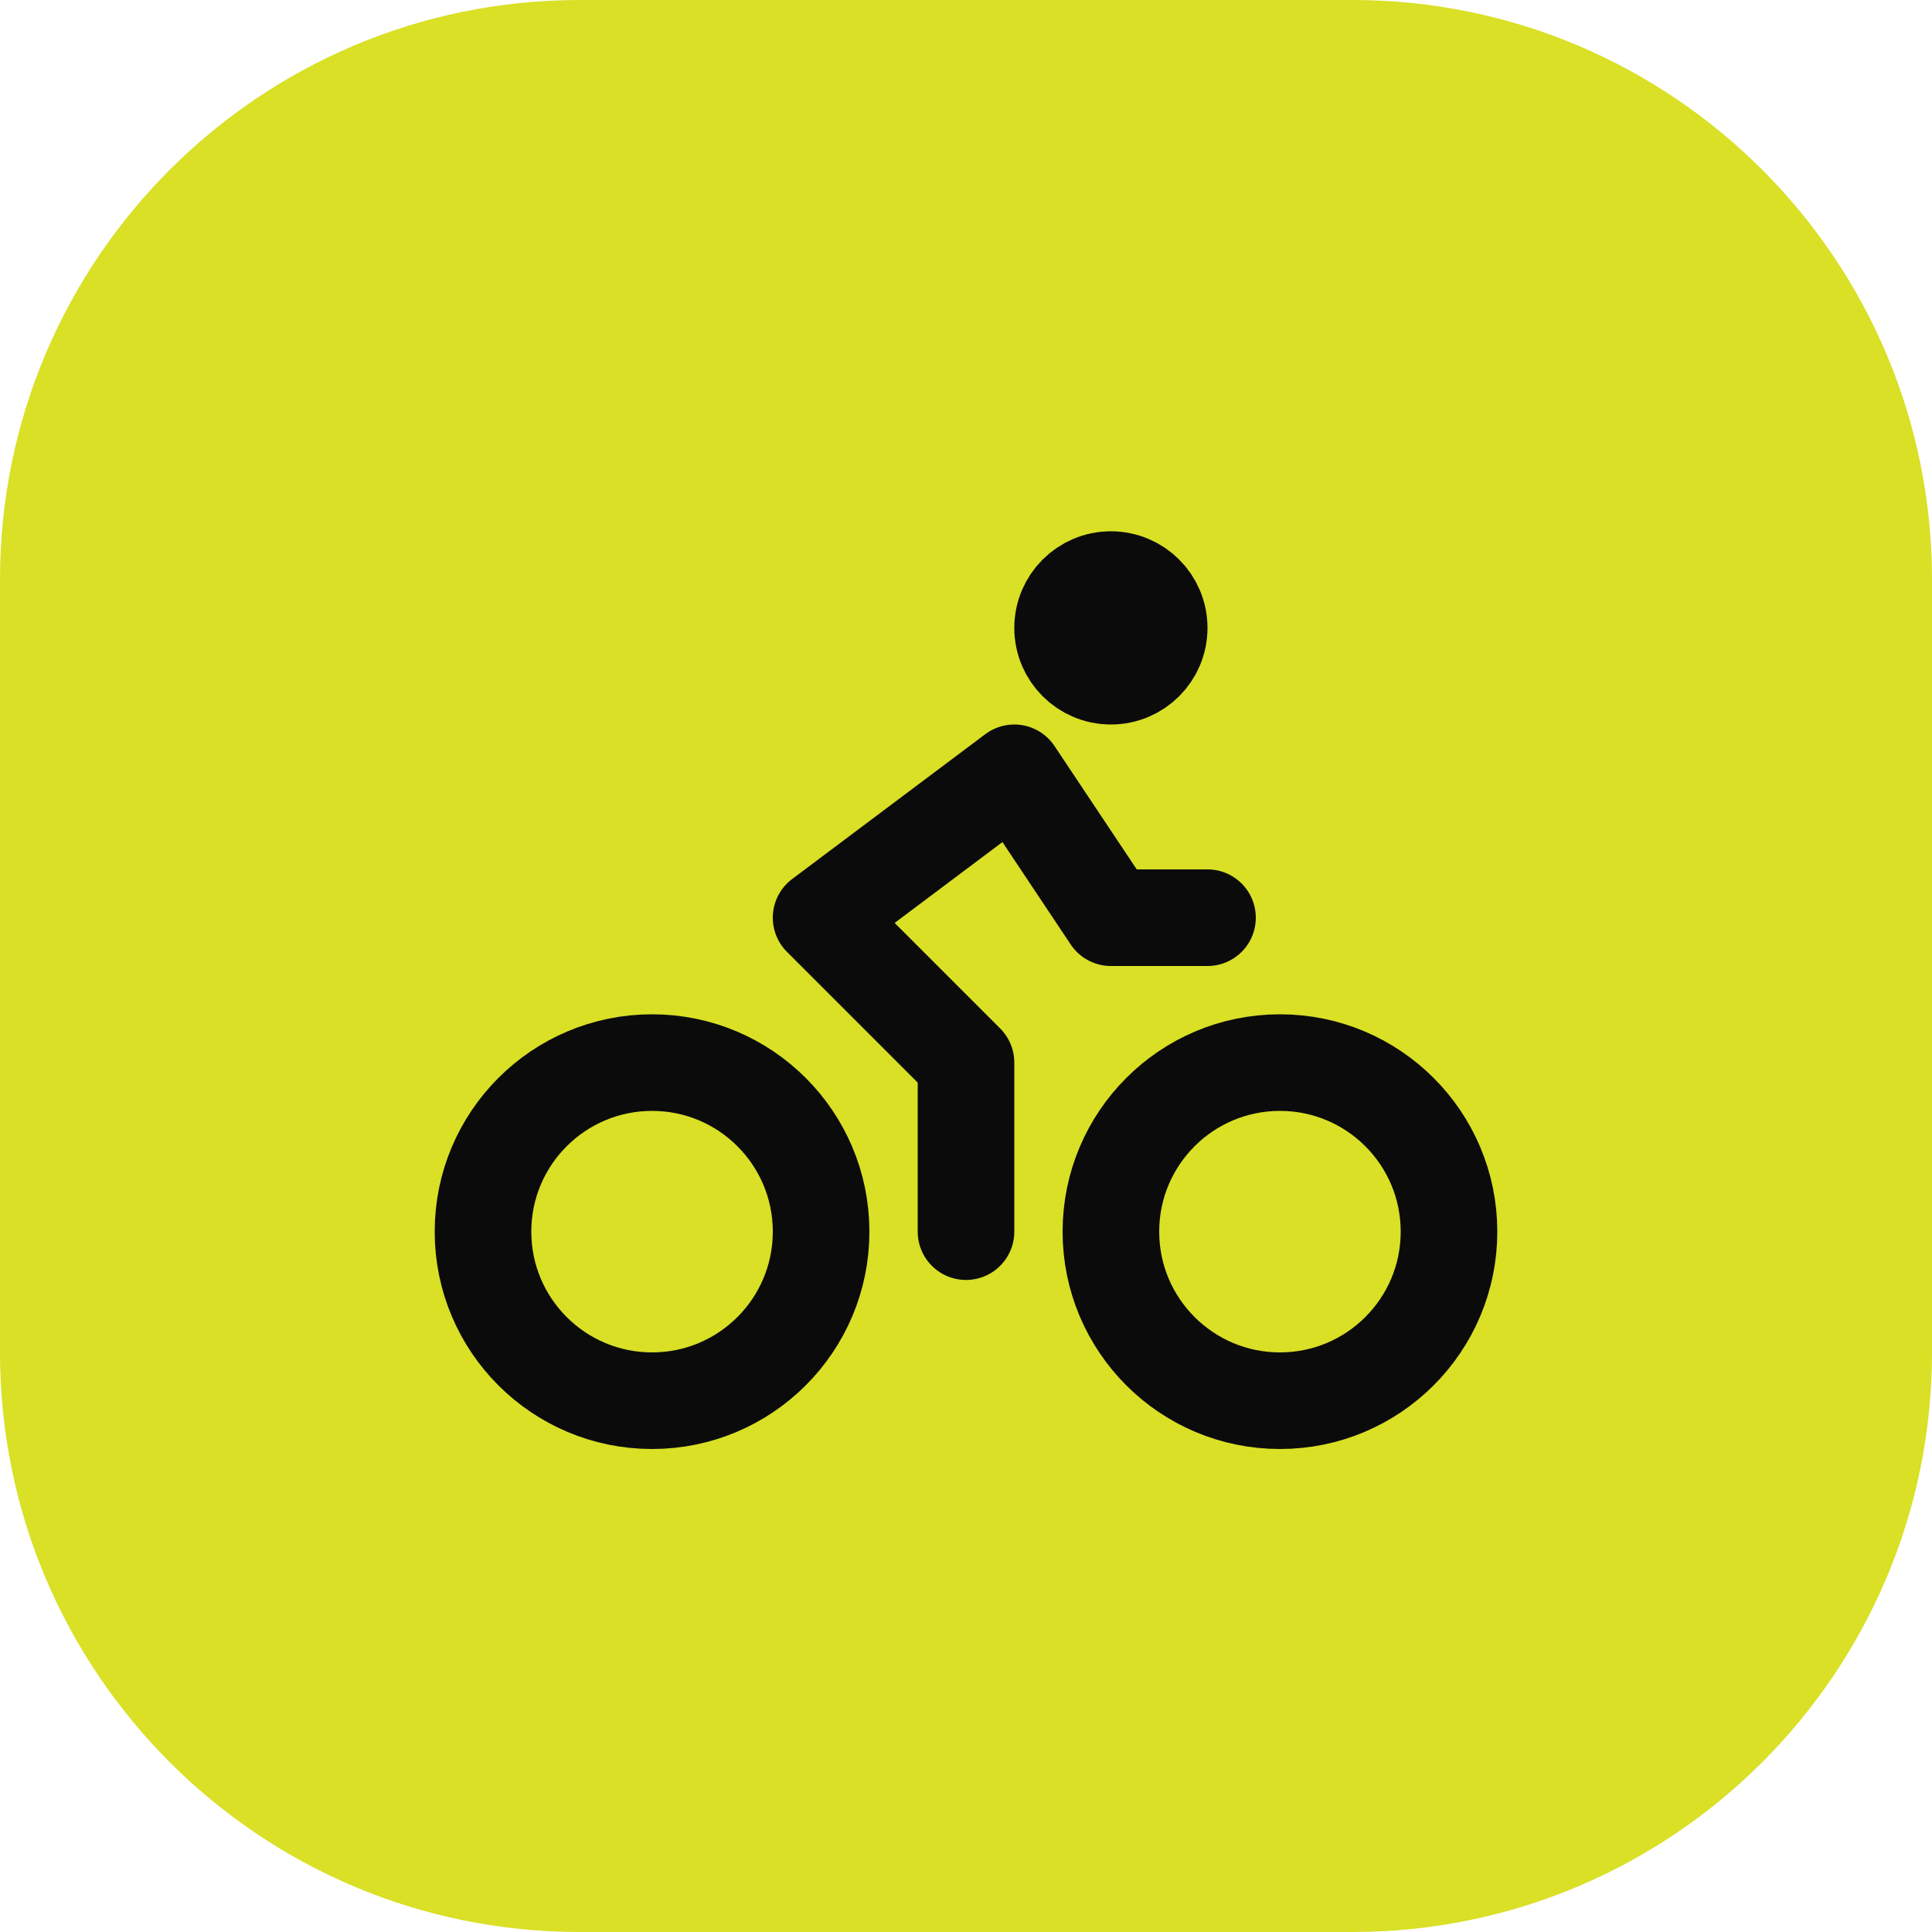
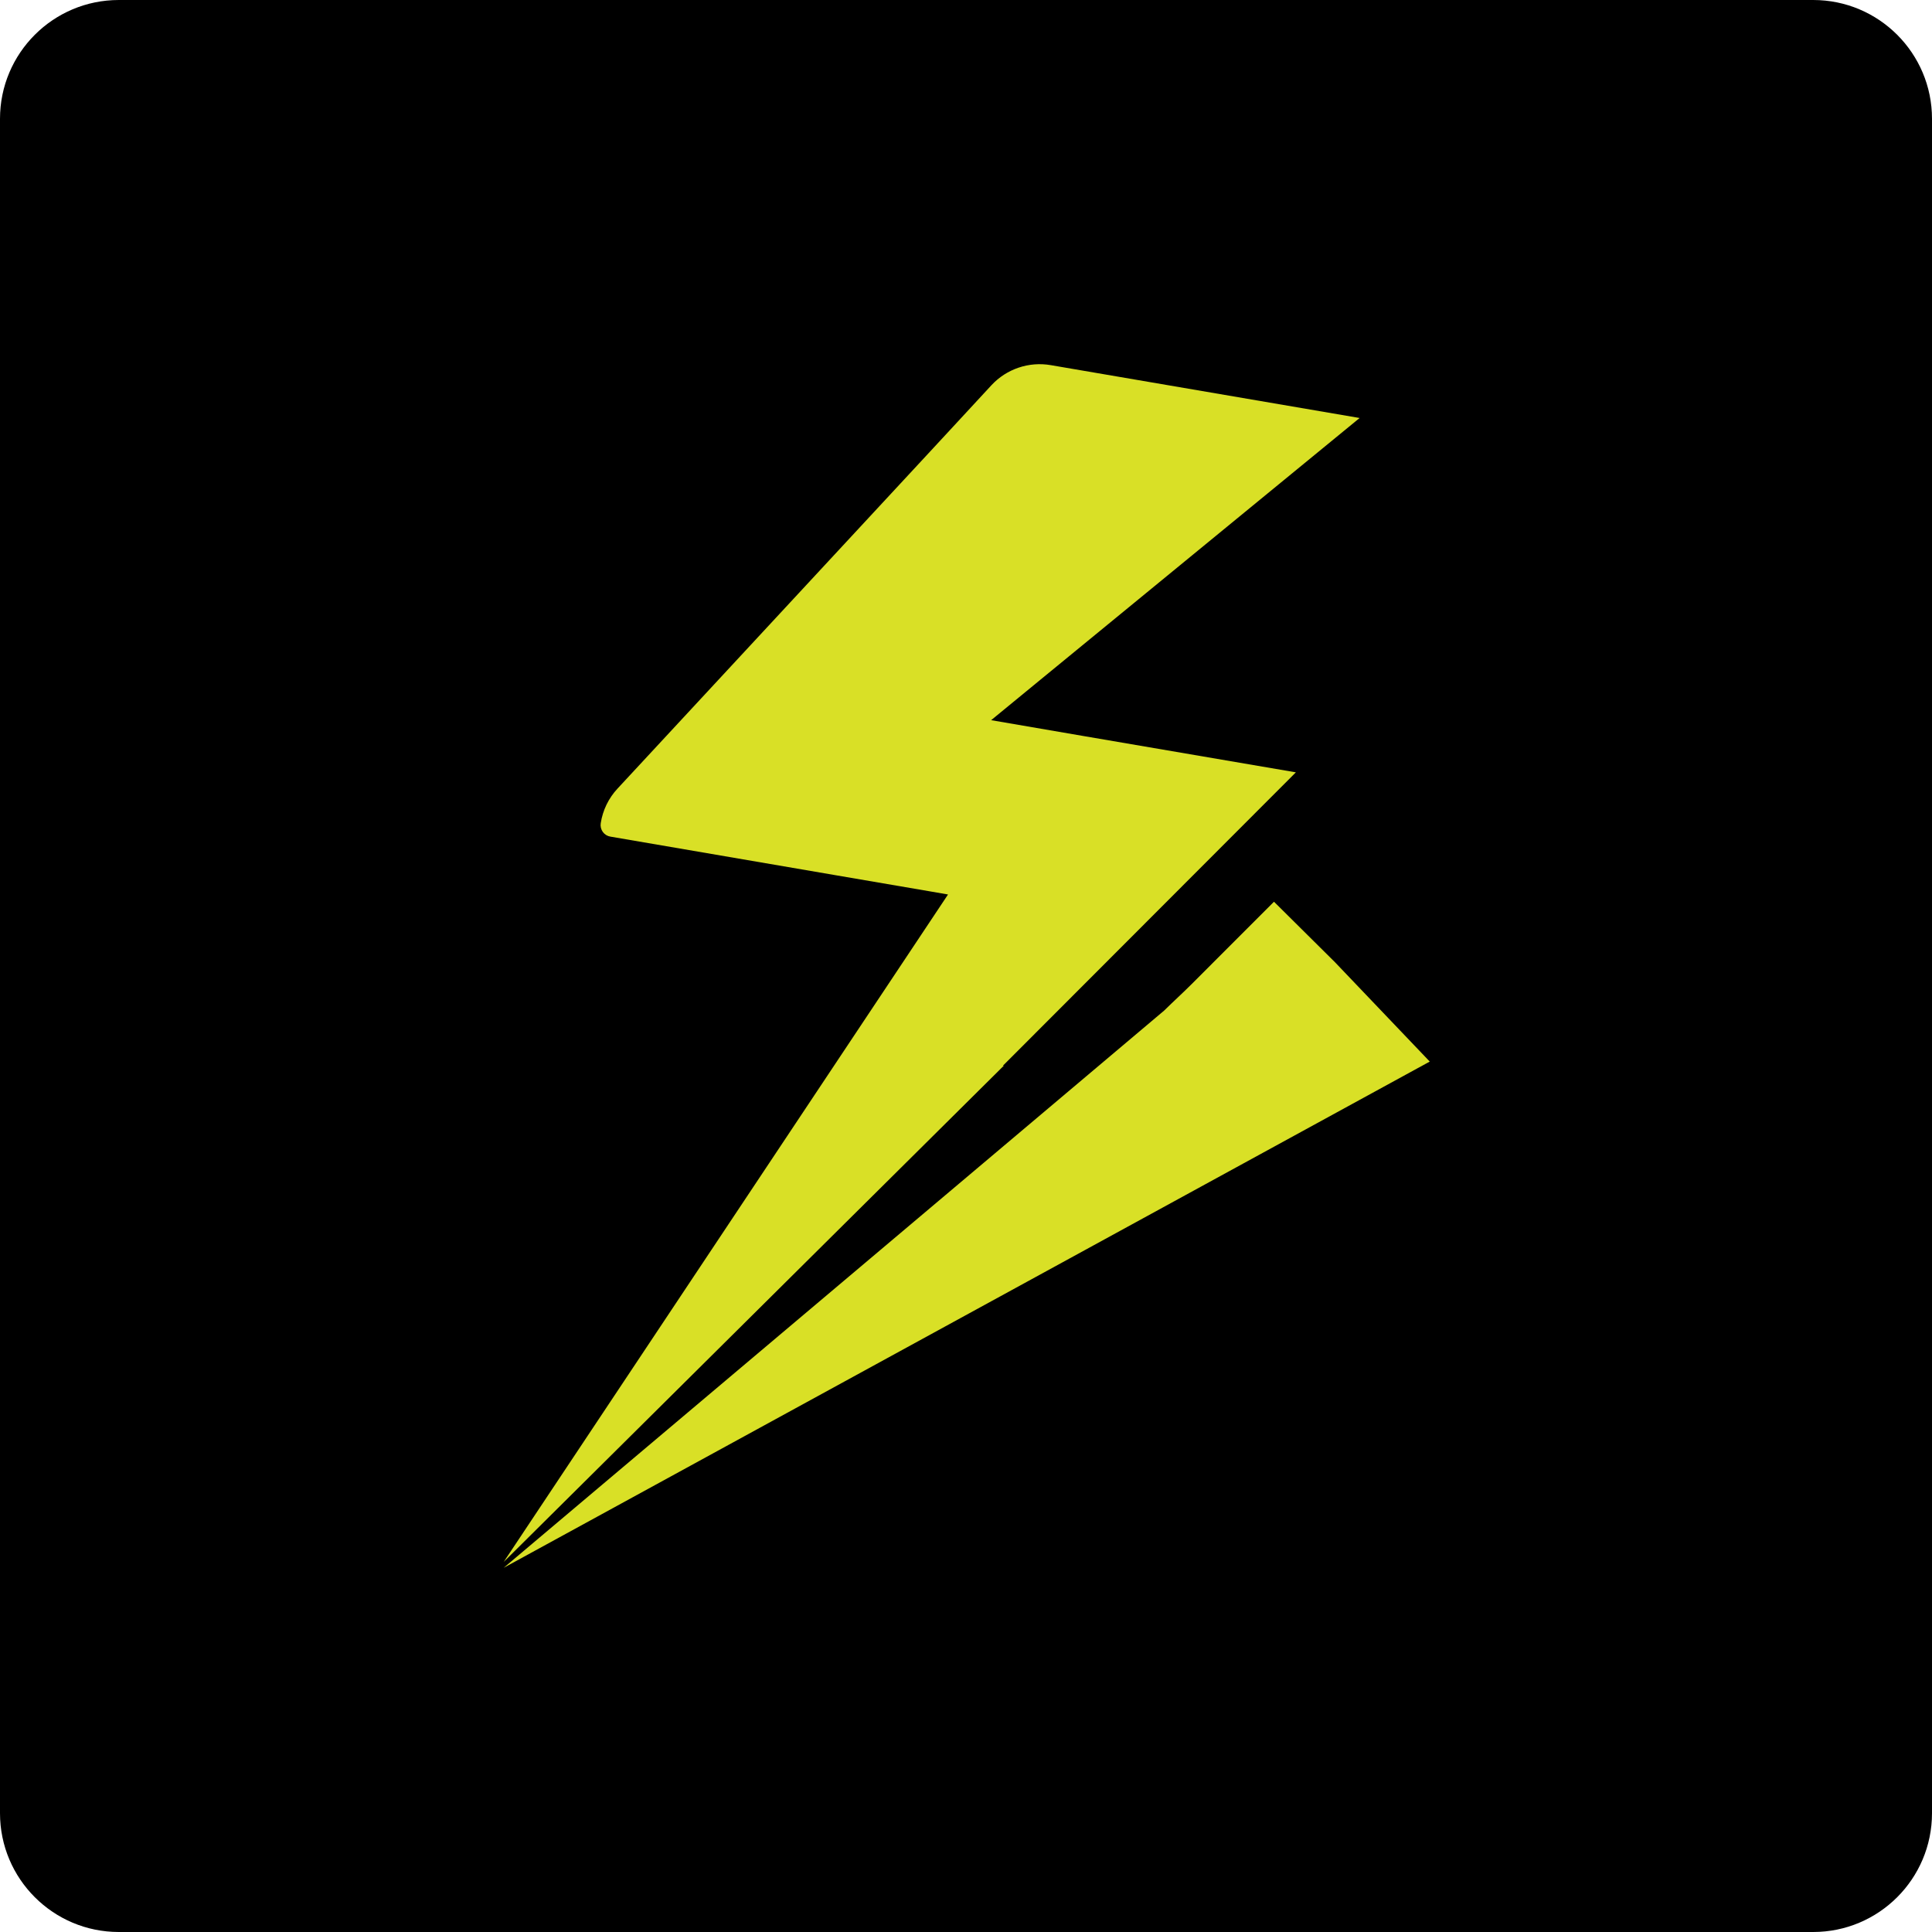
- <svg xmlns="http://www.w3.org/2000/svg" viewBox="0 0 40 40" fill="none">
-   <rect width="40" height="40" rx="12" fill="#D9E026" />
-   <g transform="translate(8 8)" stroke="#0B0B0C" stroke-width="2" stroke-linecap="round" stroke-linejoin="round">
-     <circle cx="18.5" cy="17.5" r="3.5" />
-     <circle cx="5.5" cy="17.5" r="3.5" />
-     <circle cx="15" cy="5" r="1" />
-     <path d="M12 17.5V14l-3-3 4-3 2 3h2" />
-   </g>
+ <svg xmlns="http://www.w3.org/2000/svg" width="748" height="748" viewBox="0 0 748 748" fill="none">
+   <rect width="748" height="748" rx="46" fill="black" />
+   <path d="M450.721 391.254C454.411 387.623 457.936 384.432 461.295 381.077L493.24 349.116L516.812 372.495L553.549 411.002L195 607" fill="#D9E026" />
+   <path d="M195 604.738L288.679 464.02L367.039 346.313L359.71 345.044L322.954 338.753L236.329 323.908C235.743 323.814 235.181 323.606 234.675 323.294C234.169 322.982 233.73 322.574 233.382 322.092C233.034 321.611 232.784 321.065 232.647 320.486C232.51 319.908 232.487 319.308 232.582 318.721C233.354 313.698 235.62 309.025 239.084 305.311L358.938 176.071L370.841 163.214L383.901 149.087C386.777 146.005 390.372 143.686 394.363 142.338C398.354 140.989 402.617 140.654 406.769 141.361L526.403 161.834L524.584 163.324L484.798 195.938L402.692 263.262L383.735 278.823L419.719 285.004L501.716 299.021L388.309 412.588H388.64" fill="#D9E026" />
</svg>
